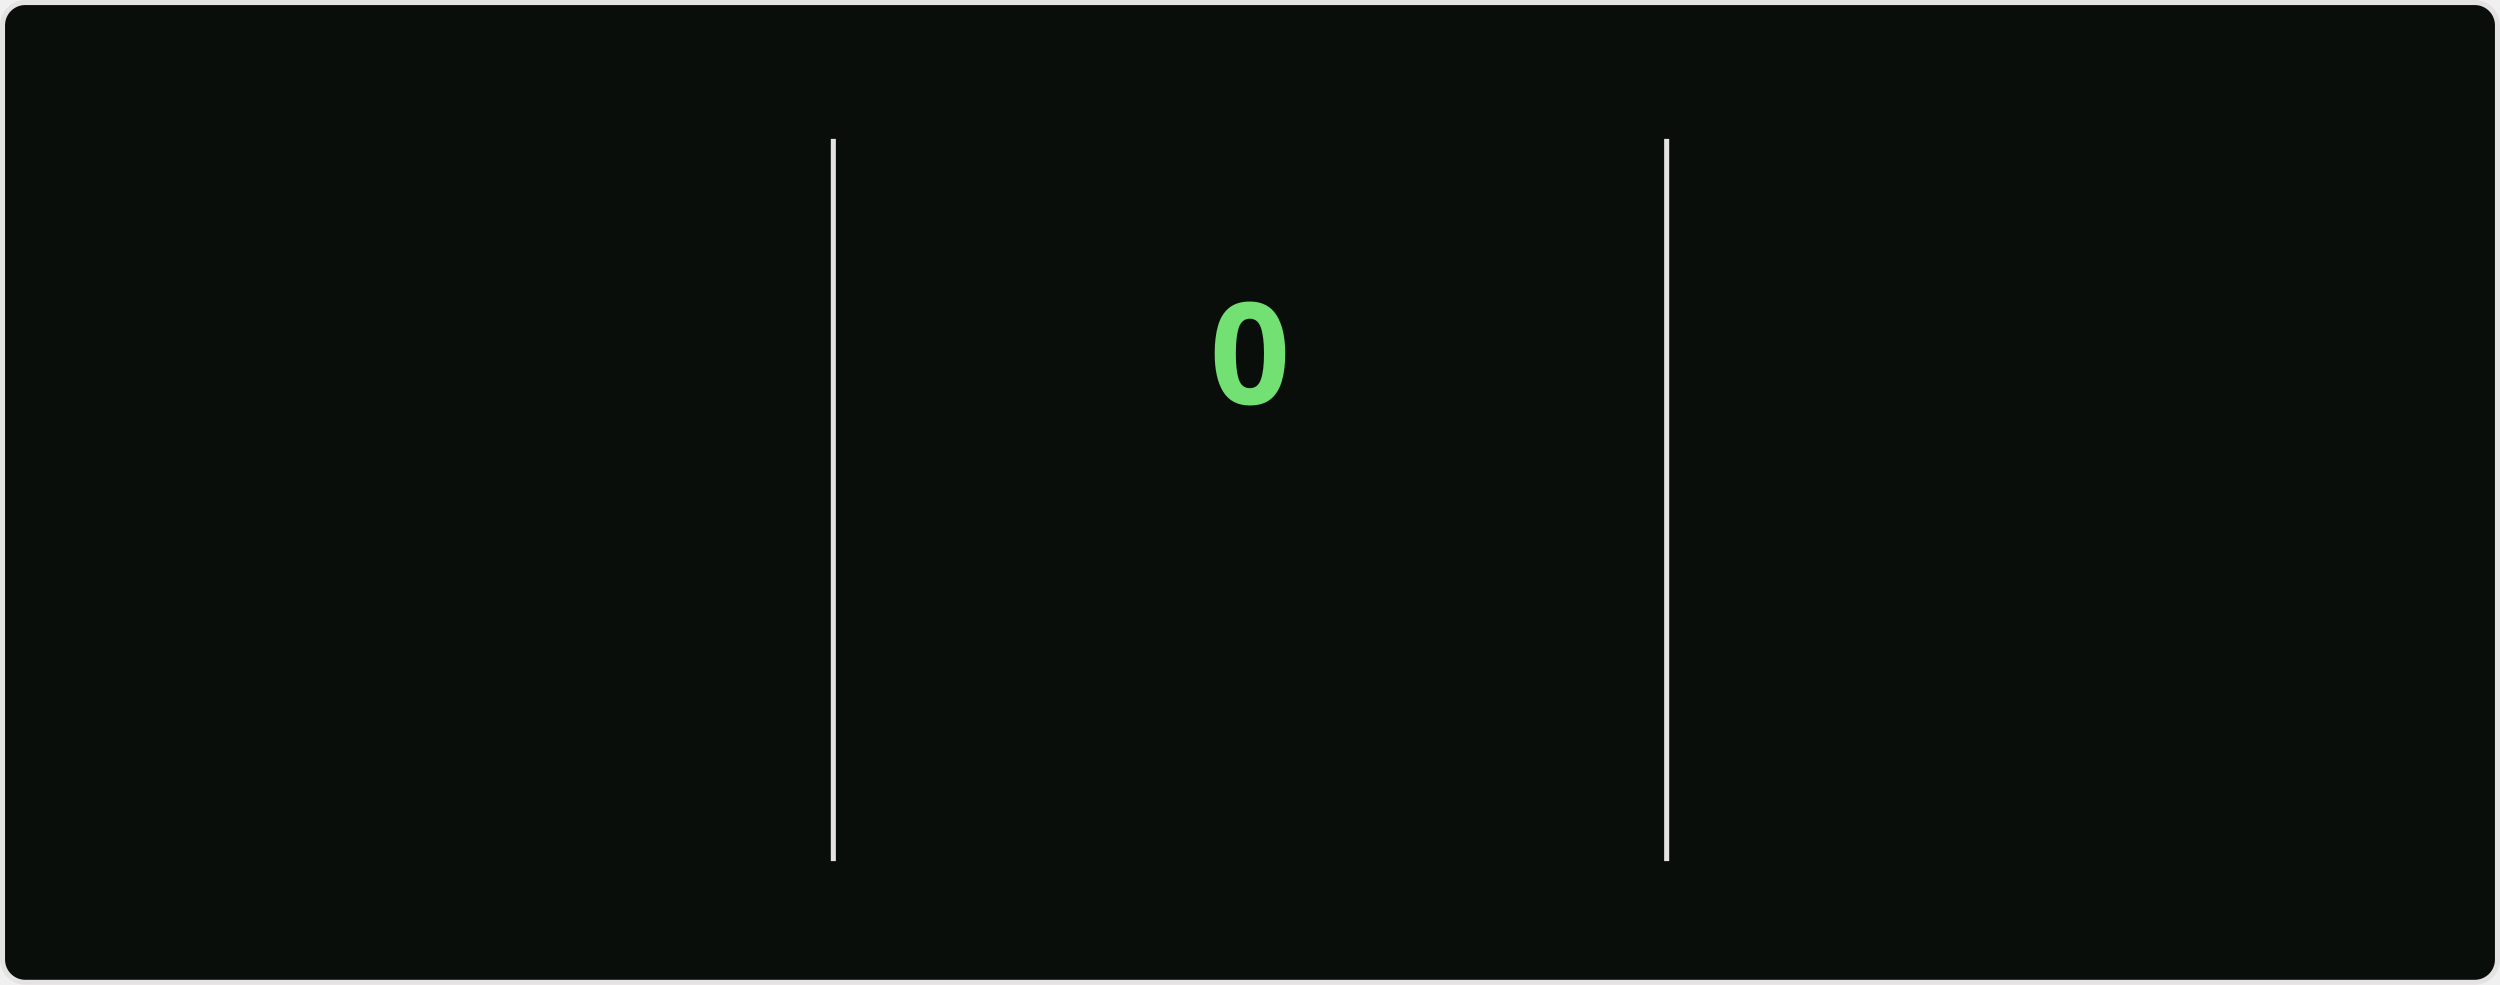
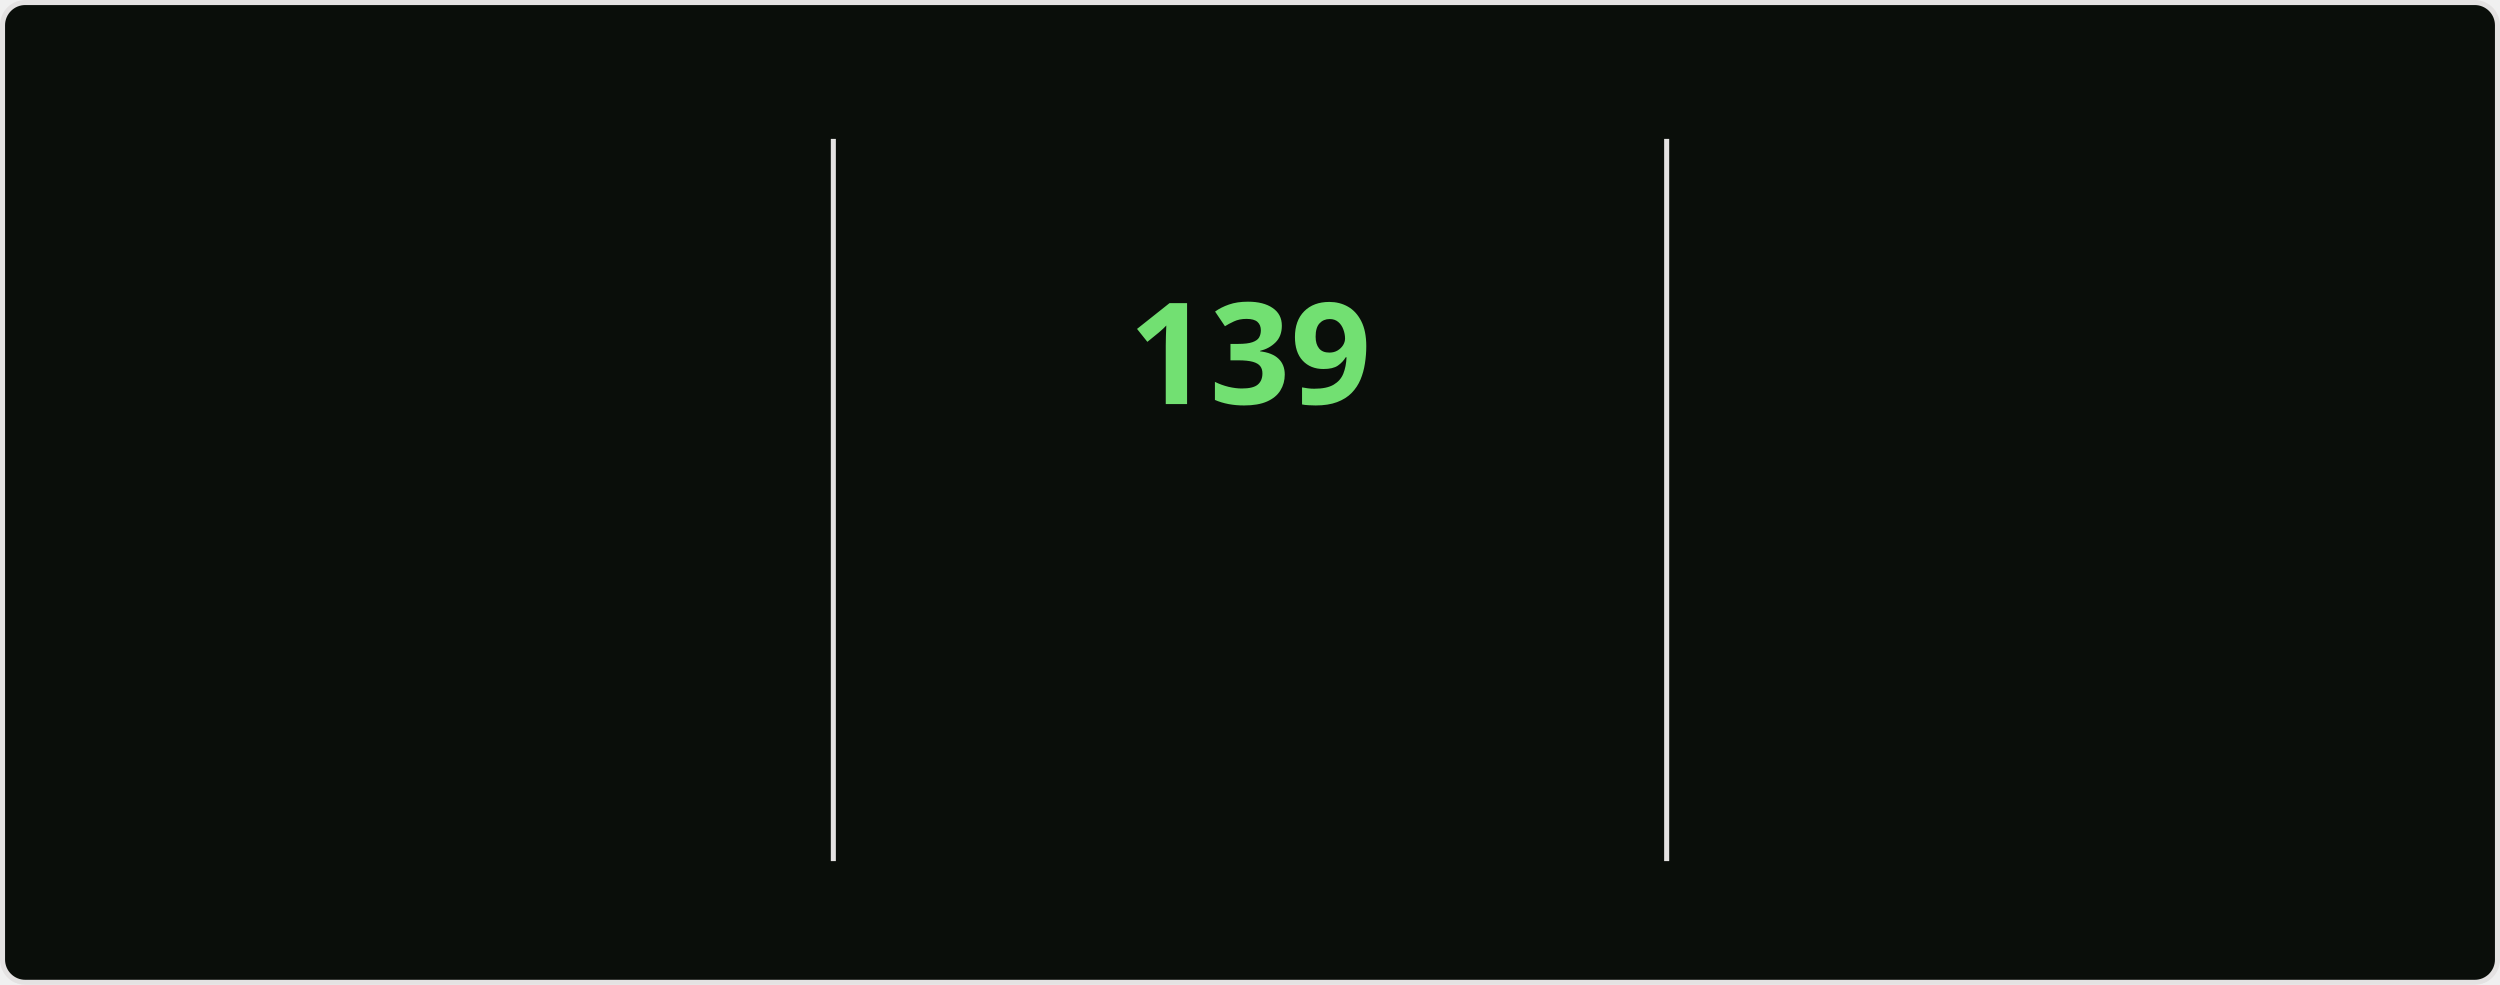
<svg xmlns="http://www.w3.org/2000/svg" style="isolation: isolate" viewBox="0 0 495 195" width="495px" height="195px" direction="ltr">
  <style>
    @keyframes currstreak {
      0% { font-size: 3px; opacity: 0.2; }
      80% { font-size: 34px; opacity: 1; }
      100% { font-size: 28px; opacity: 1; }
    }
    @keyframes fadein {
      0% { opacity: 0; }
      100% { opacity: 1; }
    }
    .big-number {
      font-family: "Segoe UI", Ubuntu, sans-serif;
      font-weight: 700;
      font-size: 28px;
      fill: #bfd5b5;
    }
    .label {
      font-family: "Segoe UI", Ubuntu, sans-serif;
      font-weight: 400;
      font-size: 14px;
      fill: #bfd5b5;
    }
    .range-text {
      font-family: "Segoe UI", Ubuntu, sans-serif;
      font-weight: 400;
      font-size: 12px;
      fill: #8db87a;
    }
    .current-streak-num {
      font-family: "Segoe UI", Ubuntu, sans-serif;
      font-weight: 700;
      font-size: 28px;
      fill: #72e072;
    }</style>
  <defs>
    <clipPath id="outer_rectangle">
      <rect width="495" height="195" rx="4.5" />
    </clipPath>
    <mask id="mask_out_ring_behind_fire">
      <rect width="495" height="195" fill="white" />
      <ellipse id="mask-ellipse" cx="247.5" cy="32" rx="13" ry="18" fill="black" />
    </mask>
  </defs>
  <g clip-path="url(#outer_rectangle)">
    <g style="isolation: isolate">
      <rect fill="#0a0e0a" rx="4.5" x="0.5" y="0.5" width="494" height="194" stroke="#e4e2e2" />
    </g>
    <g style="isolation: isolate">
      <line x1="165" y1="28" x2="165" y2="170" vector-effect="non-scaling-stroke" stroke-width="1" stroke="#e4e2e2" stroke-linejoin="miter" stroke-linecap="square" stroke-miterlimit="3" />
      <line x1="330" y1="28" x2="330" y2="170" vector-effect="non-scaling-stroke" stroke-width="1" stroke="#e4e2e2" stroke-linejoin="miter" stroke-linecap="square" stroke-miterlimit="3" />
    </g>
    <g style="isolation: isolate">
      <g transform="translate(82.5, 48)">
        <text x="0" y="32" stroke-width="0" text-anchor="middle" class="big-number" style="opacity: 0; animation: fadein 0.5s linear forwards 0.6s">
            7.3K
          </text>
      </g>
      <g transform="translate(82.5, 84)">
        <text x="0" y="32" stroke-width="0" text-anchor="middle" class="label" style="opacity: 0; animation: fadein 0.5s linear forwards 0.7s">
            Total Contributions
          </text>
      </g>
      <g transform="translate(82.5, 114)">
        <text x="0" y="32" stroke-width="0" text-anchor="middle" class="range-text" style="opacity: 0; animation: fadein 0.5s linear forwards 0.8s">
            Nov 23 - Present
          </text>
      </g>
    </g>
    <g style="isolation: isolate">
      <g mask="url(#mask_out_ring_behind_fire)">
        <circle cx="247.5" cy="71" r="40" fill="none" stroke="#bfd5b5" stroke-width="5" style="opacity: 0; animation: fadein 0.5s linear forwards 0.4s" />
      </g>
      <g transform="translate(247.5, 19.5)" stroke-opacity="0" style="opacity: 0; animation: fadein 0.5s linear forwards 0.6s">
        <path d="M -12 -0.5 L 15 -0.5 L 15 23.5 L -12 23.5 L -12 -0.5 Z" fill="none" />
        <path d="M 1.5 0.67 C 1.5 0.67 2.24 3.32 2.24 5.47 C 2.24 7.53 0.89 9.2 -1.17 9.2 C -3.23 9.2 -4.79 7.53 -4.79 5.47 L -4.76 5.11 C -6.78 7.51 -8 10.62 -8 13.99 C -8 18.41 -4.42 22 0 22 C 4.42 22 8 18.41 8 13.99 C 8 8.6 5.41 3.79 1.5 0.67 Z M -0.29 19 C -2.07 19 -3.51 17.6 -3.51 15.86 C -3.51 14.24 -2.46 13.1 -0.7 12.74 C 1.07 12.38 2.9 11.53 3.92 10.16 C 4.31 11.45 4.51 12.81 4.51 14.2 C 4.51 16.85 2.36 19 -0.29 19 Z" fill="#bfd5b5" stroke-opacity="0" />
      </g>
      <g transform="translate(247.5, 48)">
        <text x="0" y="32" stroke-width="0" text-anchor="middle" class="current-streak-num" style="animation: currstreak 0.6s linear forwards">
-             0
+             139
          </text>
      </g>
      <g transform="translate(247.5, 108)">
        <text x="0" y="32" stroke-width="0" text-anchor="middle" class="label" style="opacity: 0; animation: fadein 0.5s linear forwards 0.9s">
            Current Streak
          </text>
      </g>
      <g transform="translate(247.5, 145)">
        <text x="0" y="21" stroke-width="0" text-anchor="middle" class="range-text" style="opacity: 0; animation: fadein 0.5s linear forwards 0.9s">
-             0 days
+             Jul 12 - Nov 27
          </text>
      </g>
    </g>
    <g style="isolation: isolate">
      <g transform="translate(412.5, 48)">
        <text x="0" y="32" stroke-width="0" text-anchor="middle" class="big-number" style="opacity: 0; animation: fadein 0.5s linear forwards 1.2s">
-             138
+             139
          </text>
      </g>
      <g transform="translate(412.5, 84)">
        <text x="0" y="32" stroke-width="0" text-anchor="middle" class="label" style="opacity: 0; animation: fadein 0.5s linear forwards 1.3s">
            Longest Streak
          </text>
      </g>
      <g transform="translate(412.5, 114)">
        <text x="0" y="32" stroke-width="0" text-anchor="middle" class="range-text" style="opacity: 0; animation: fadein 0.5s linear forwards 1.4s">
-             Jul 12 - Nov 26
+             Jul 12 - Nov 27
          </text>
      </g>
    </g>
  </g>
</svg>
